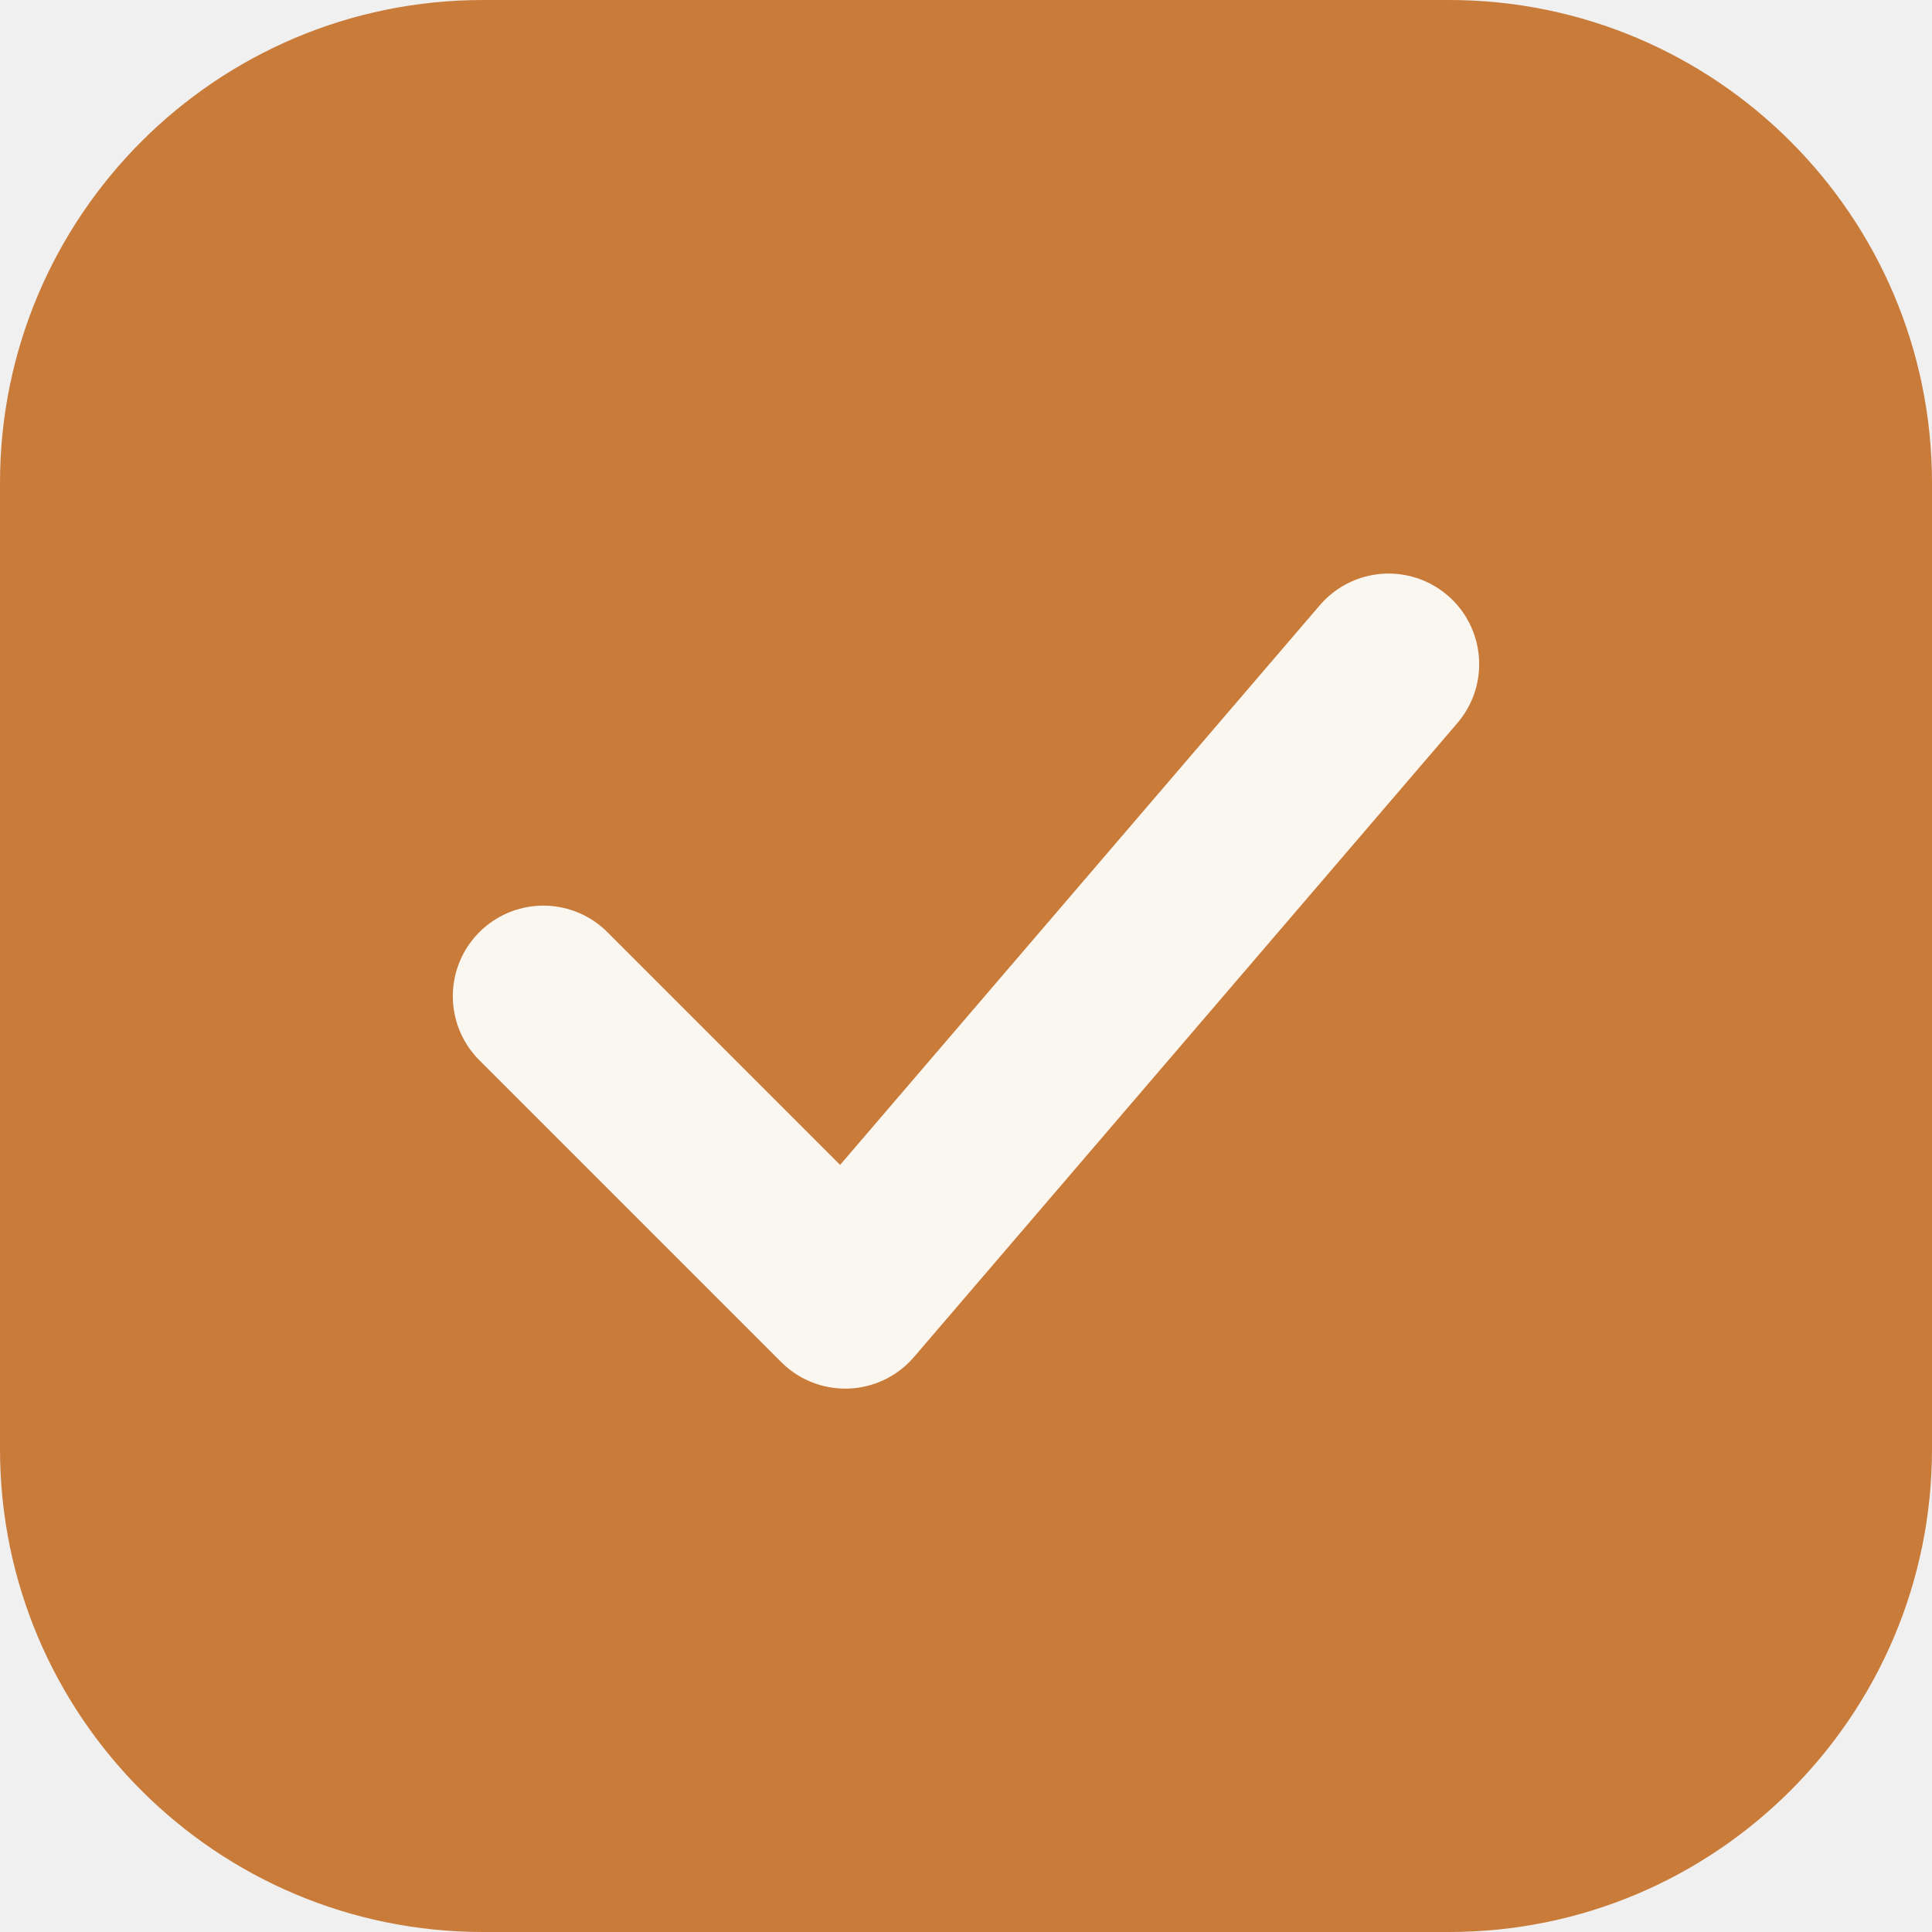
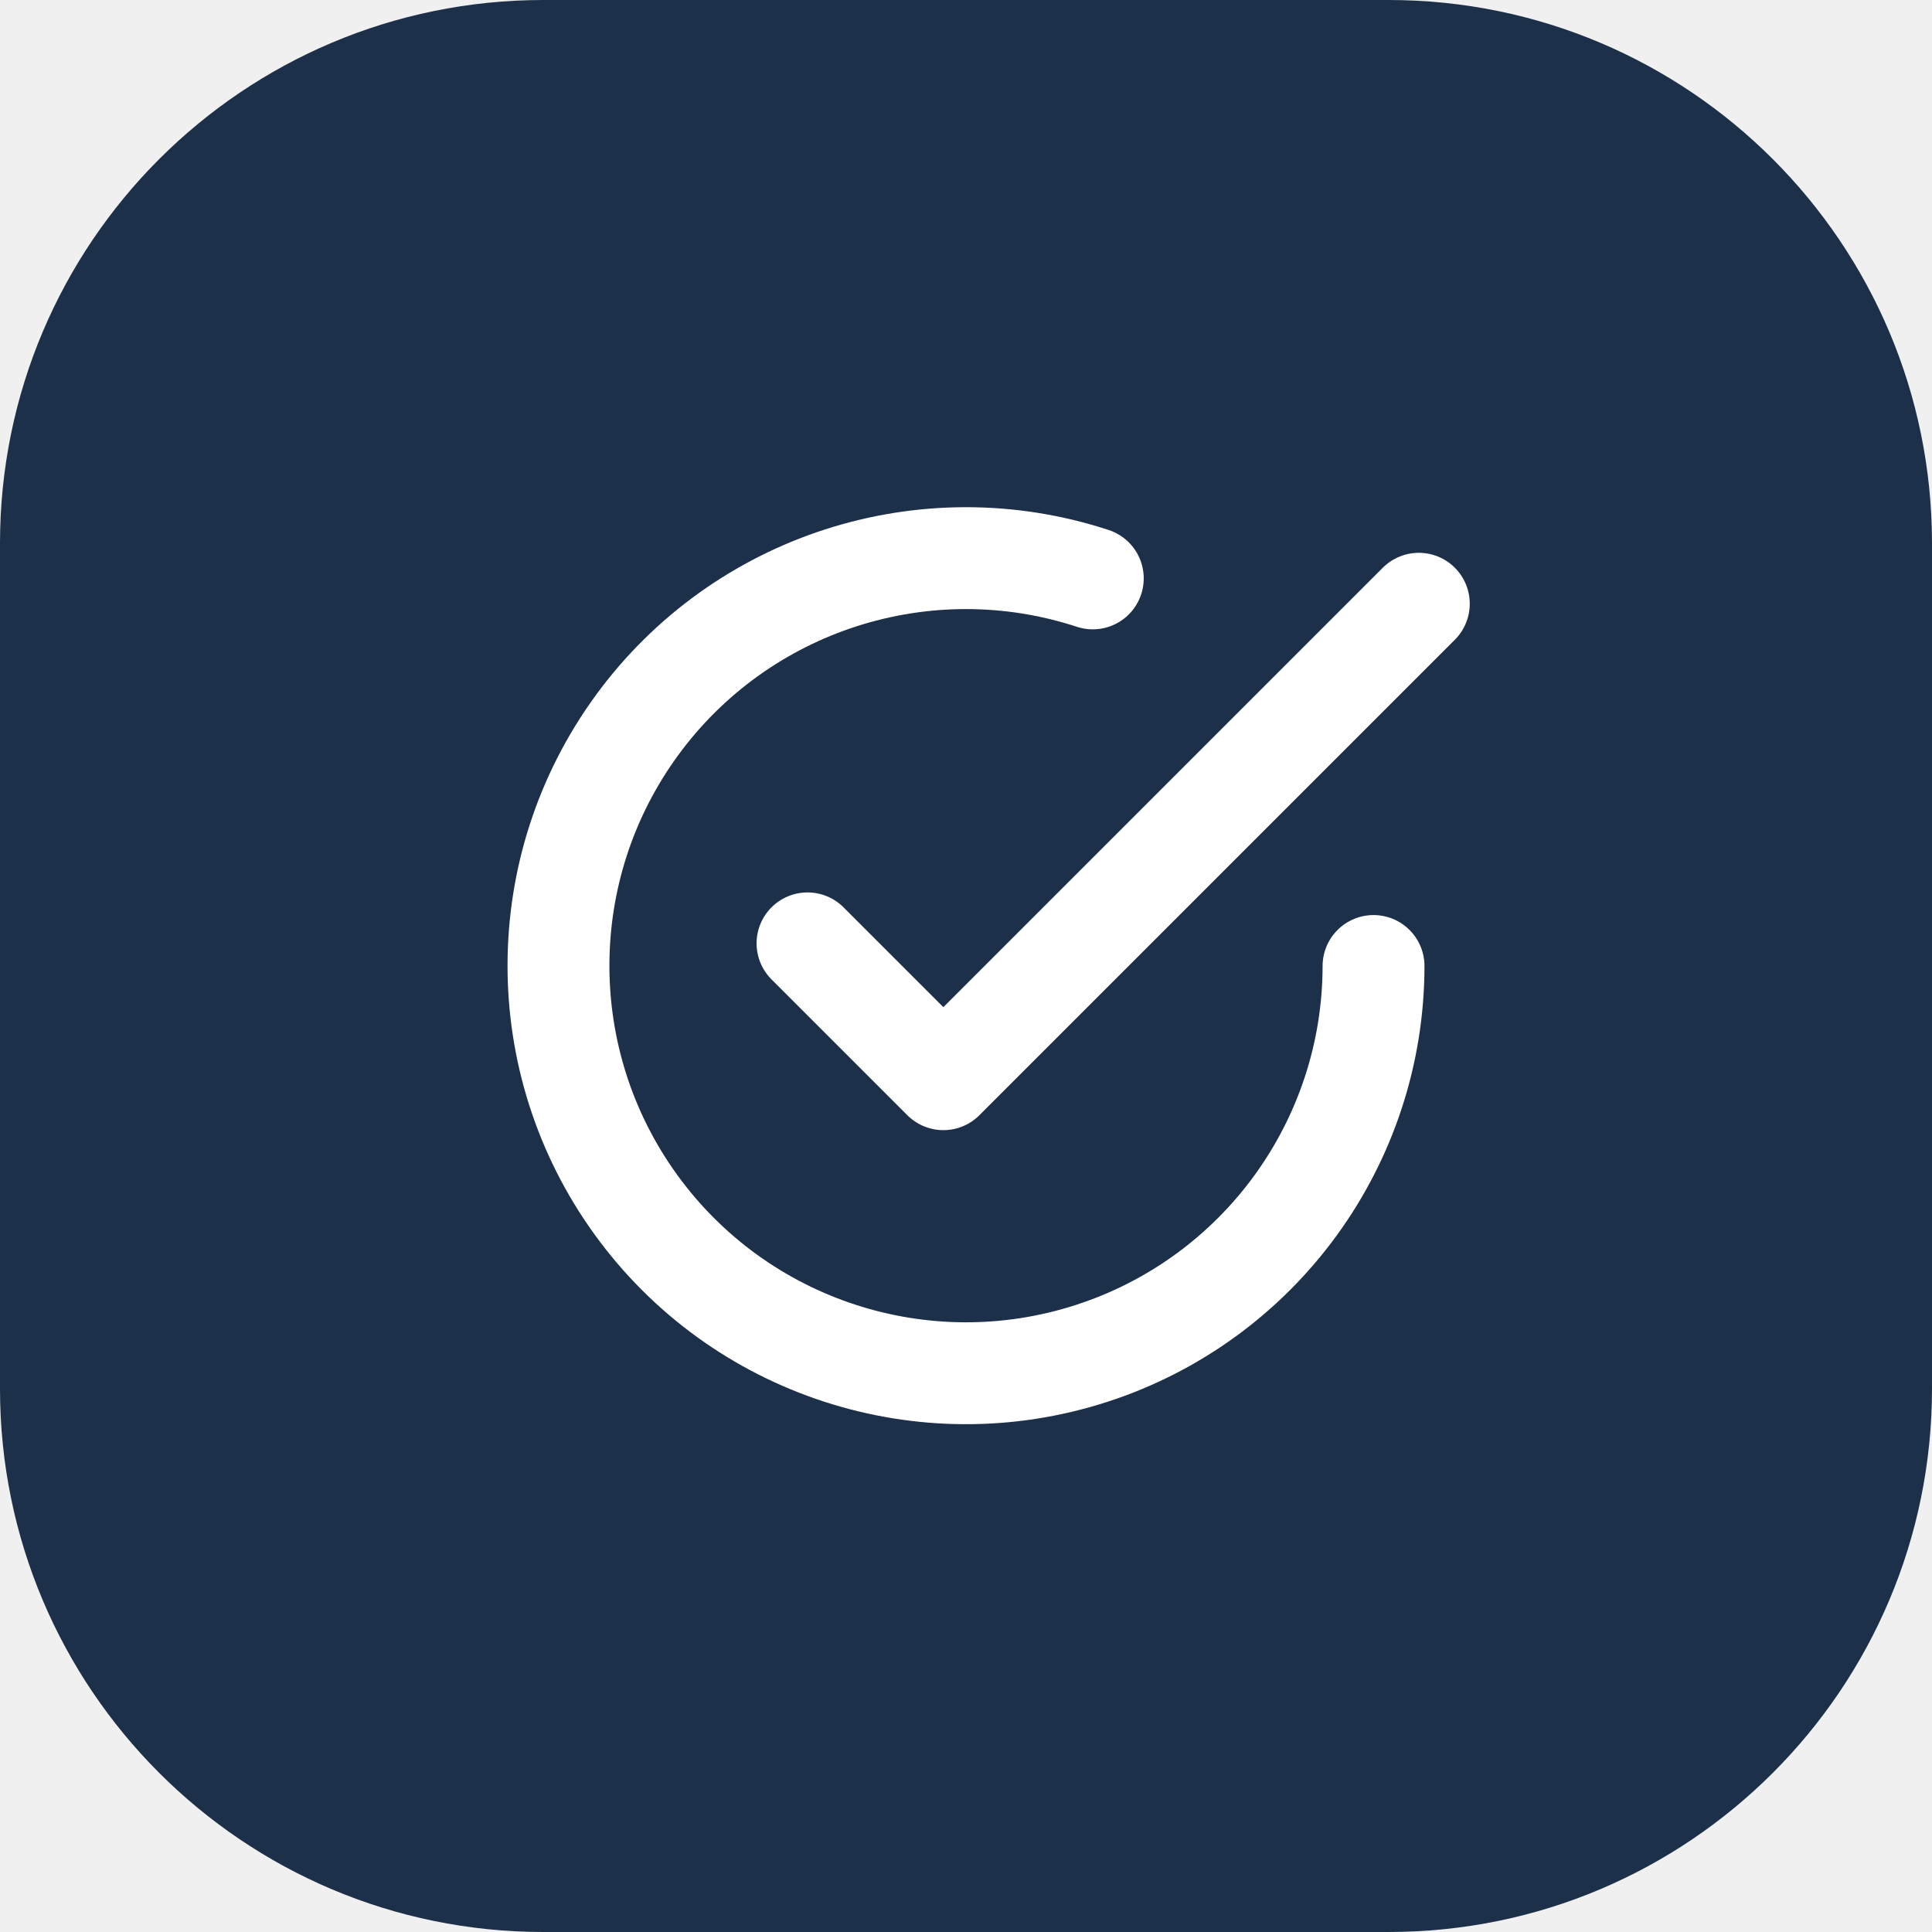
<svg xmlns="http://www.w3.org/2000/svg" viewBox="0 0 32 32">
-   <rect width="32" height="32" rx="8" fill="#c97b3a" />
-   <path d="M9 16.5L14 21.5L23 11" fill="none" stroke="#faf6f0" stroke-width="3" stroke-linecap="round" stroke-linejoin="round" />
+   <rect width="32" height="32" rx="9" fill="#1c3049" />
+   <svg x="7" y="7" width="18" height="18" viewBox="0 0 24 24" fill="none" stroke="#ffffff" stroke-width="2.25" stroke-linecap="round" stroke-linejoin="round">
+     <path d="M21 12a9 9 0 1 1-6.2-8.56" />
+     <path d="m8.5 11.5 3 3L22 4" />
+   </svg>
</svg>
